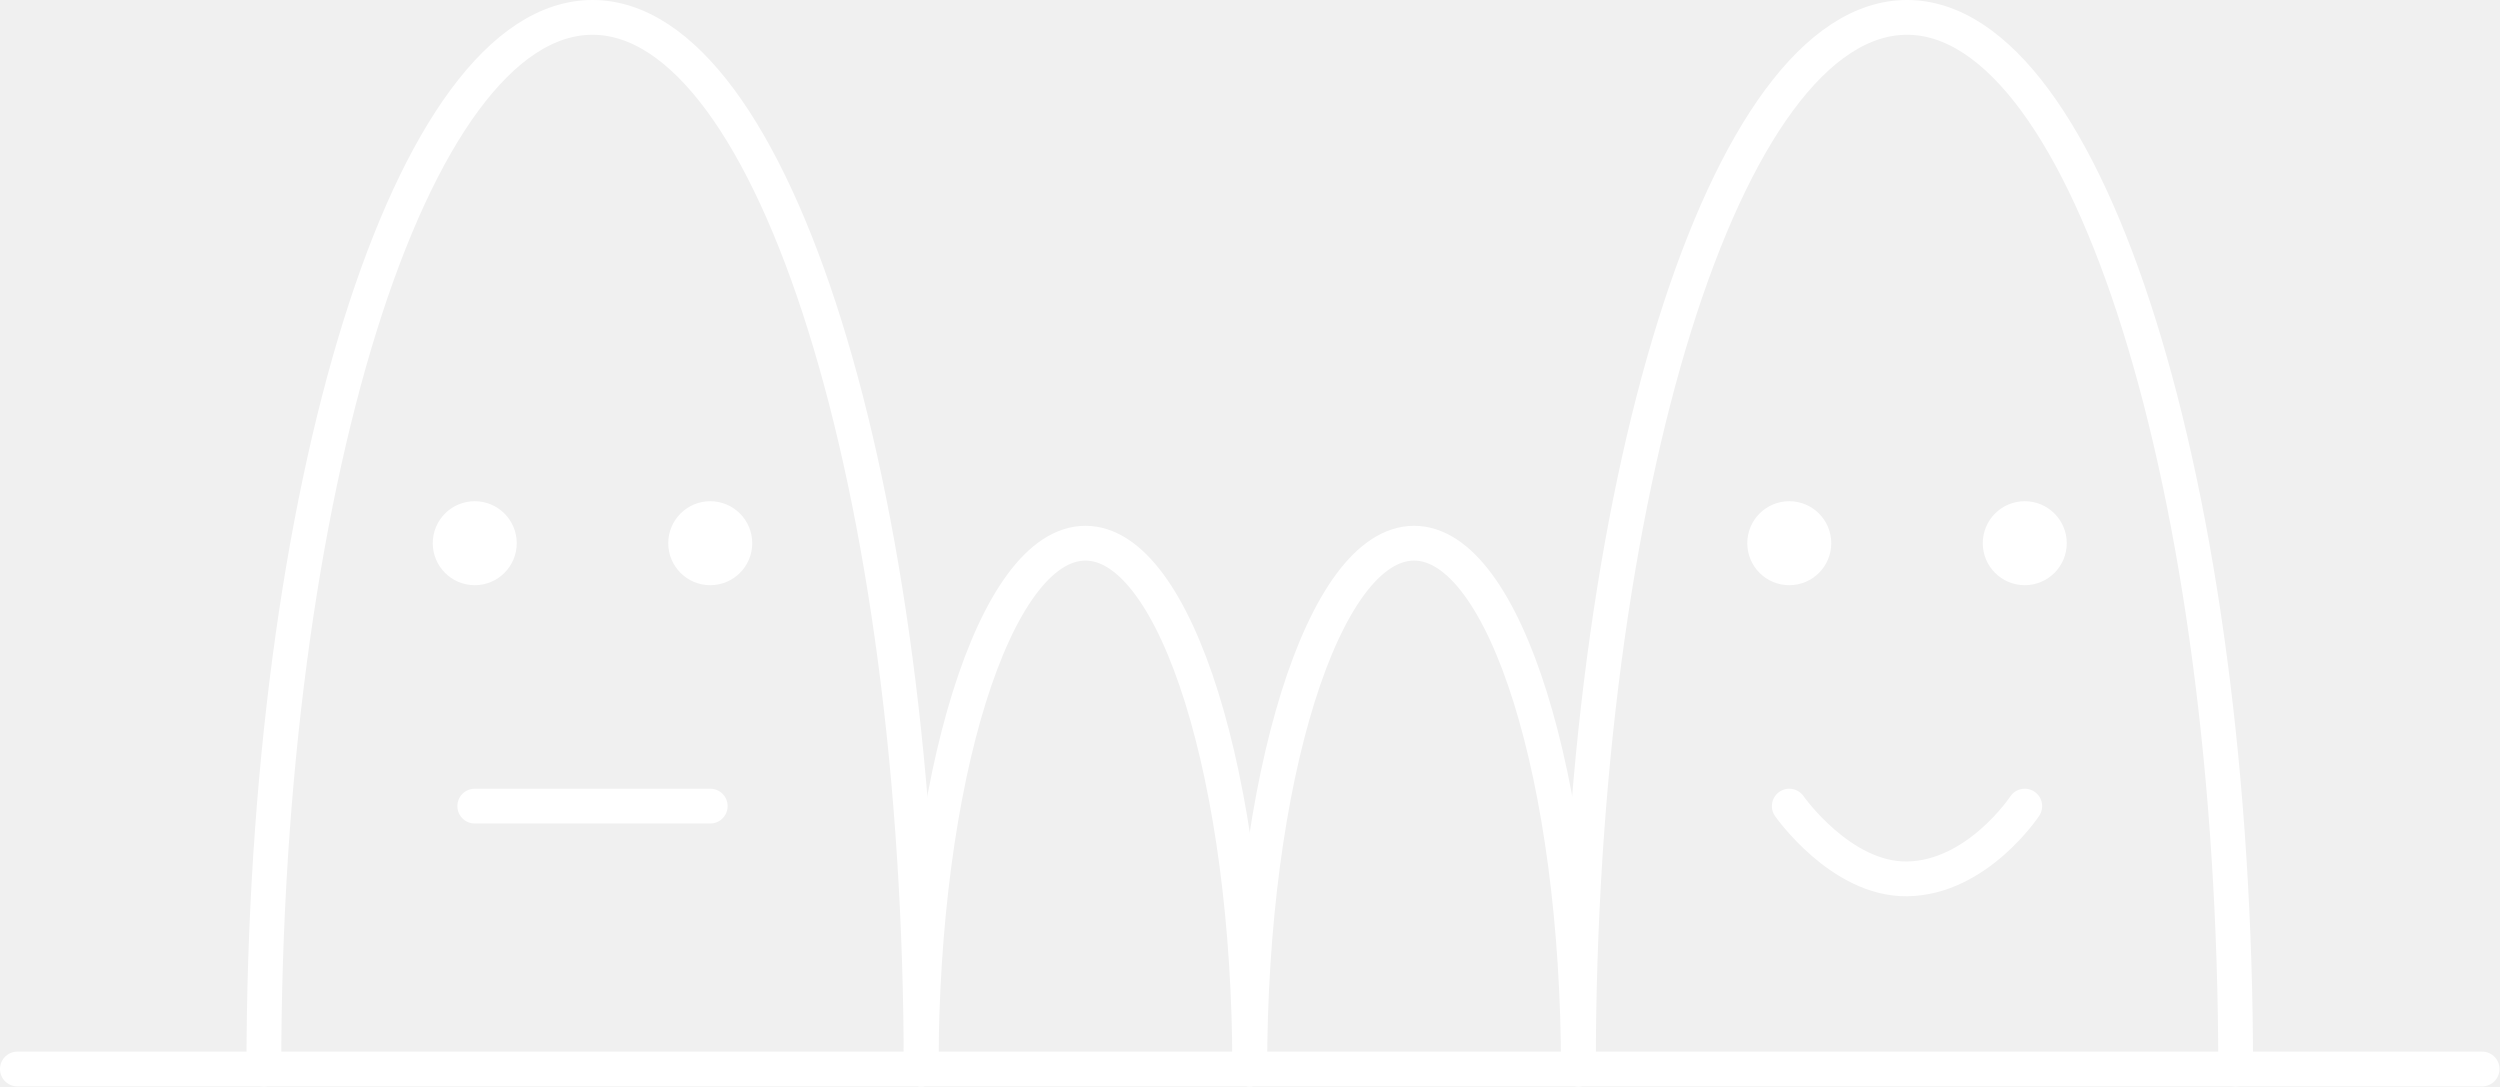
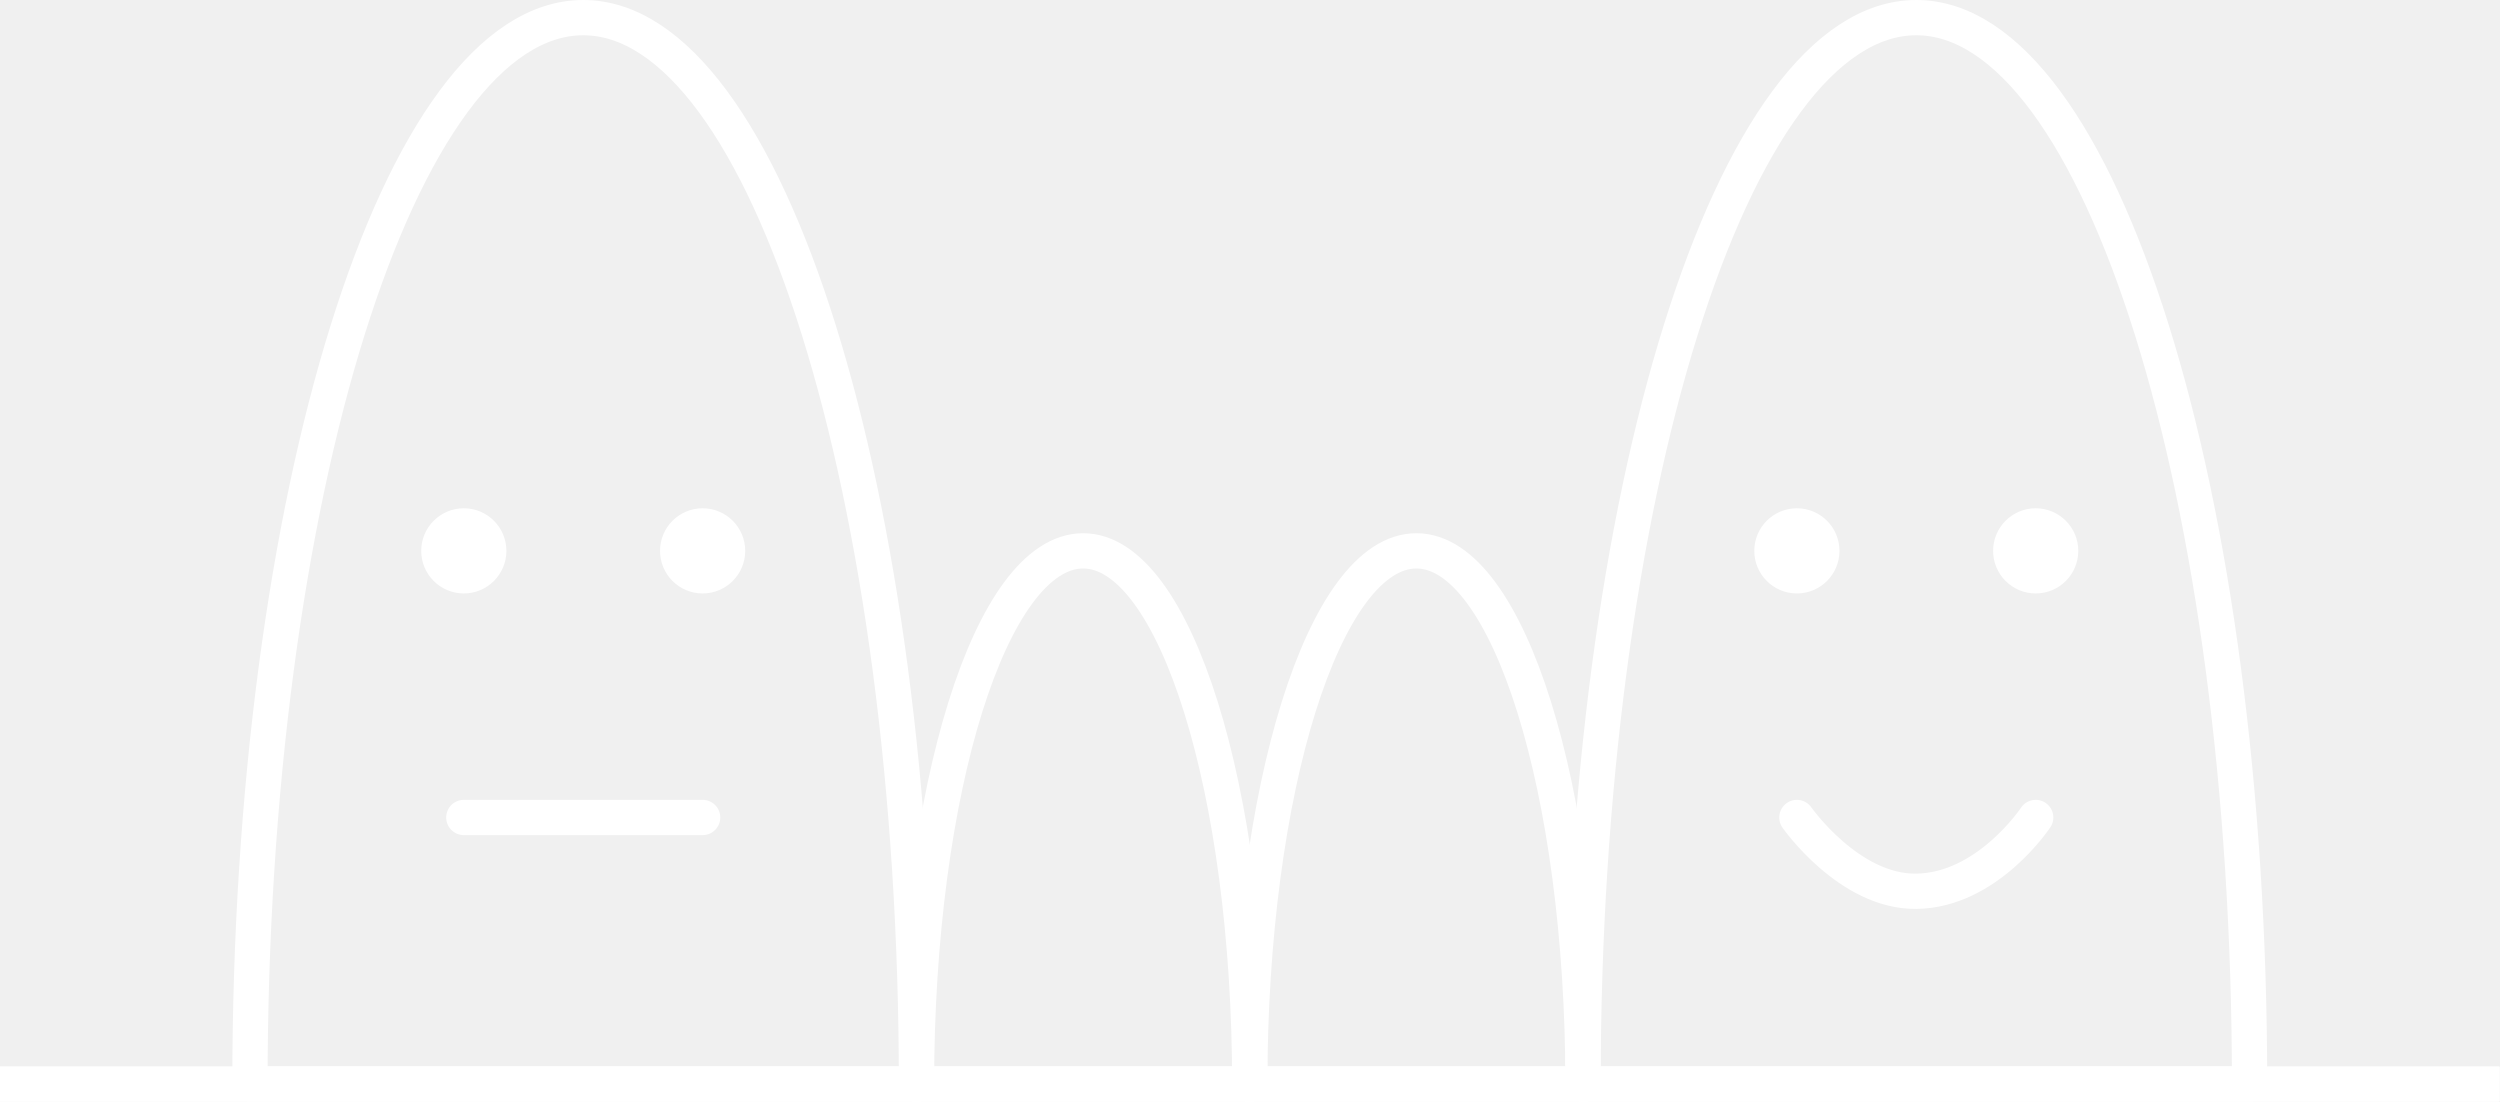
- <svg xmlns="http://www.w3.org/2000/svg" width="100%" height="100%" viewBox="0 0 1797 781" version="1.1" xml:space="preserve" style="fill-rule:evenodd;clip-rule:evenodd;stroke-linejoin:round;stroke-miterlimit:2;">
-   <g id="avec-ligne-blanche">
-     <g id="petits">
-       <path d="M662.106,768.406c0,-208.598 52.924,-377.953 118.111,-377.953c65.186,-0 118.11,169.355 118.11,377.953" style="fill:none;stroke:#fff;stroke-width:25px;stroke-linecap:round;stroke-miterlimit:1.5;" />
-       <path d="M898.327,768.406c-0,-208.598 52.923,-377.953 118.11,-377.953c65.187,-0 118.11,169.355 118.11,377.953" style="fill:none;stroke:#fff;stroke-width:25px;stroke-linecap:round;stroke-miterlimit:1.5;" />
+ <svg xmlns="http://www.w3.org/2000/svg" width="100%" height="100%" viewBox="0 0 1772 781" version="1.1" xml:space="preserve" style="fill-rule:evenodd;clip-rule:evenodd;stroke-linejoin:round;stroke-miterlimit:2;">
+   <g id="Final">
+     <g id="avec-ligne-blanche">
+       <g id="petits">
+         <path id="fermée" d="M885.827,768.406c-0,-208.598 52.923,-377.953 118.11,-377.953c65.187,-0 118.11,169.355 118.11,377.953l-236.22,-0Z" style="fill:none;stroke:#fff;stroke-width:25px;stroke-linecap:round;stroke-miterlimit:1.5;" />
+         <path id="fermée1" d="M649.606,768.406c0,-208.598 52.924,-377.953 118.111,-377.953c65.186,-0 118.11,169.355 118.11,377.953l-236.221,-0Z" style="fill:none;stroke:#fff;stroke-width:25px;stroke-linecap:round;stroke-miterlimit:1.5;" />
+       </g>
+       <g id="souriant">
+         <path id="fermée2" d="M1122.05,768.406c0,-417.196 105.847,-755.906 236.221,-755.906c130.373,0 236.22,338.71 236.22,755.906l-472.441,-0Z" style="fill:none;stroke:#fff;stroke-width:25px;stroke-linecap:round;stroke-miterlimit:1.5;" />
+         <path d="M1273.63,579.429c-0,0 36.965,52.907 84.636,52.307c50.515,-0.635 84.636,-52.307 84.636,-52.307" style="fill:none;stroke:#fff;stroke-width:25px;stroke-linecap:round;stroke-miterlimit:1.5;" />
+         <g>
+           <path id="G-interne" d="M1273.63,384.547c3.259,0 5.905,2.646 5.905,5.906c0,3.259 -2.646,5.905 -5.905,5.905c-3.26,0 -5.906,-2.646 -5.906,-5.905c0,-3.26 2.646,-5.906 5.906,-5.906" style="fill:none;stroke:#fff;stroke-width:25px;stroke-linecap:round;stroke-miterlimit:1.5;" />
+           <path id="G-externe" d="M1273.63,372.765c9.762,0 17.687,7.926 17.687,17.688c0,9.762 -7.925,17.687 -17.687,17.687c-9.762,0 -17.688,-7.925 -17.688,-17.687c0,-9.762 7.926,-17.688 17.688,-17.688" style="fill:none;stroke:#fff;stroke-width:25px;stroke-linecap:round;stroke-miterlimit:1.5;" />
+           <path id="D-interne" d="M1442.9,384.547c3.259,0 5.905,2.646 5.905,5.906c0,3.259 -2.646,5.905 -5.905,5.905c-3.26,0 -5.906,-2.646 -5.906,-5.905c0,-3.26 2.646,-5.906 5.906,-5.906" style="fill:none;stroke:#fff;stroke-width:25px;stroke-linecap:round;stroke-miterlimit:1.5;" />
+           <path id="D-externe" d="M1442.9,372.765c9.762,0 17.687,7.926 17.687,17.688c0,9.762 -7.925,17.687 -17.687,17.687c-9.762,0 -17.688,-7.925 -17.688,-17.687c0,-9.762 7.926,-17.688 17.688,-17.688" style="fill:none;stroke:#fff;stroke-width:25px;stroke-linecap:round;stroke-miterlimit:1.5;" />
+         </g>
+       </g>
+       <g id="neutre">
+         <path id="fermée3" d="M177.165,768.406c0,-417.196 105.847,-755.906 236.221,-755.906c130.373,0 236.22,338.71 236.22,755.906l-472.441,-0Z" style="fill:none;stroke:#fff;stroke-width:25px;stroke-linecap:round;stroke-miterlimit:1.5;" />
+         <path d="M328.75,579.429l169.272,0" style="fill:none;stroke:#fff;stroke-width:25px;stroke-linecap:round;stroke-miterlimit:1.5;" />
+         <g>
+           <path id="G-interne1" d="M328.75,384.547c3.259,0 5.905,2.646 5.905,5.906c0,3.259 -2.646,5.905 -5.905,5.905c-3.259,0 -5.906,-2.646 -5.906,-5.905c0,-3.26 2.647,-5.906 5.906,-5.906" style="fill:none;stroke:#fff;stroke-width:25px;stroke-linecap:round;stroke-miterlimit:1.5;" />
+           <path id="G-externe1" d="M328.75,372.765c9.762,0 17.687,7.926 17.687,17.688c0,9.762 -7.925,17.687 -17.687,17.687c-9.762,0 -17.688,-7.925 -17.688,-17.687c0,-9.762 7.926,-17.688 17.688,-17.688" style="fill:none;stroke:#fff;stroke-width:25px;stroke-linecap:round;stroke-miterlimit:1.5;" />
+           <path id="D-interne1" d="M498.022,384.547c3.259,0 5.905,2.646 5.905,5.906c0,3.259 -2.646,5.905 -5.905,5.905c-3.26,0 -5.906,-2.646 -5.906,-5.905c0,-3.26 2.646,-5.906 5.906,-5.906" style="fill:none;stroke:#fff;stroke-width:25px;stroke-linecap:round;stroke-miterlimit:1.5;" />
+           <path id="D-externe1" d="M498.022,372.765c9.762,0 17.687,7.926 17.687,17.688c0,9.762 -7.925,17.687 -17.687,17.687c-9.762,0 -17.688,-7.925 -17.688,-17.687c0,-9.762 7.926,-17.688 17.688,-17.688" style="fill:none;stroke:#fff;stroke-width:25px;stroke-linecap:round;stroke-miterlimit:1.5;" />
+         </g>
+       </g>
+       <rect id="grand-trait-bas" x="0" y="756.004" width="1771.65" height="24.803" style="fill:#fff;" />
+       <rect x="0" y="756.004" width="1771.65" height="24.803" style="fill:#fff;" />
    </g>
-     <g id="souriant">
-       <path d="M1134.55,768.406c0,-417.196 105.847,-755.906 236.221,-755.906c130.373,0 236.22,338.71 236.22,755.906" style="fill:none;stroke:#fff;stroke-width:25px;stroke-linecap:round;stroke-miterlimit:1.5;" />
-       <path d="M1286.13,579.429c-0,0 36.965,52.907 84.636,52.307c50.515,-0.635 84.636,-52.307 84.636,-52.307" style="fill:none;stroke:#fff;stroke-width:25px;stroke-linecap:round;stroke-miterlimit:1.5;" />
-       <g>
-         <path id="G-interne" d="M1286.13,384.547c3.259,0 5.905,2.646 5.905,5.906c0,3.259 -2.646,5.905 -5.905,5.905c-3.26,0 -5.906,-2.646 -5.906,-5.905c0,-3.26 2.646,-5.906 5.906,-5.906" style="fill:none;stroke:#fff;stroke-width:25px;stroke-linecap:round;stroke-miterlimit:1.5;" />
-         <path id="G-externe" d="M1286.13,372.765c9.762,0 17.687,7.926 17.687,17.688c0,9.762 -7.925,17.687 -17.687,17.687c-9.762,0 -17.688,-7.925 -17.688,-17.687c0,-9.762 7.926,-17.688 17.688,-17.688" style="fill:none;stroke:#fff;stroke-width:25px;stroke-linecap:round;stroke-miterlimit:1.5;" />
-         <path id="D-interne" d="M1455.4,384.547c3.259,0 5.905,2.646 5.905,5.906c0,3.259 -2.646,5.905 -5.905,5.905c-3.26,0 -5.906,-2.646 -5.906,-5.905c0,-3.26 2.646,-5.906 5.906,-5.906" style="fill:none;stroke:#fff;stroke-width:25px;stroke-linecap:round;stroke-miterlimit:1.5;" />
-         <path id="D-externe" d="M1455.4,372.765c9.762,0 17.687,7.926 17.687,17.688c0,9.762 -7.925,17.687 -17.687,17.687c-9.762,0 -17.688,-7.925 -17.688,-17.687c0,-9.762 7.926,-17.688 17.688,-17.688" style="fill:none;stroke:#fff;stroke-width:25px;stroke-linecap:round;stroke-miterlimit:1.5;" />
-       </g>
-     </g>
-     <g id="neutre">
-       <path d="M189.665,768.406c0,-417.196 105.847,-755.906 236.221,-755.906c130.373,0 236.22,338.71 236.22,755.906" style="fill:none;stroke:#fff;stroke-width:25px;stroke-linecap:round;stroke-miterlimit:1.5;" />
-       <path d="M341.25,579.429l169.272,0" style="fill:none;stroke:#fff;stroke-width:25px;stroke-linecap:round;stroke-miterlimit:1.5;" />
-       <g>
-         <path id="G-interne1" d="M341.25,384.547c3.259,0 5.905,2.646 5.905,5.906c0,3.259 -2.646,5.905 -5.905,5.905c-3.259,0 -5.906,-2.646 -5.906,-5.905c0,-3.26 2.647,-5.906 5.906,-5.906" style="fill:none;stroke:#fff;stroke-width:25px;stroke-linecap:round;stroke-miterlimit:1.5;" />
-         <path id="G-externe1" d="M341.25,372.765c9.762,0 17.687,7.926 17.687,17.688c0,9.762 -7.925,17.687 -17.687,17.687c-9.762,0 -17.688,-7.925 -17.688,-17.687c0,-9.762 7.926,-17.688 17.688,-17.688" style="fill:none;stroke:#fff;stroke-width:25px;stroke-linecap:round;stroke-miterlimit:1.5;" />
-         <path id="D-interne1" d="M510.522,384.547c3.259,0 5.905,2.646 5.905,5.906c0,3.259 -2.646,5.905 -5.905,5.905c-3.26,0 -5.906,-2.646 -5.906,-5.905c0,-3.26 2.646,-5.906 5.906,-5.906" style="fill:none;stroke:#fff;stroke-width:25px;stroke-linecap:round;stroke-miterlimit:1.5;" />
-         <path id="D-externe1" d="M510.522,372.765c9.762,0 17.687,7.926 17.687,17.688c0,9.762 -7.925,17.687 -17.687,17.687c-9.762,0 -17.688,-7.925 -17.688,-17.687c0,-9.762 7.926,-17.688 17.688,-17.688" style="fill:none;stroke:#fff;stroke-width:25px;stroke-linecap:round;stroke-miterlimit:1.5;" />
-       </g>
-     </g>
-     <path d="M12.5,768.406l1771.65,-0" style="fill:none;stroke:#fff;stroke-width:25px;stroke-linecap:round;stroke-miterlimit:1.5;" />
  </g>
</svg>
